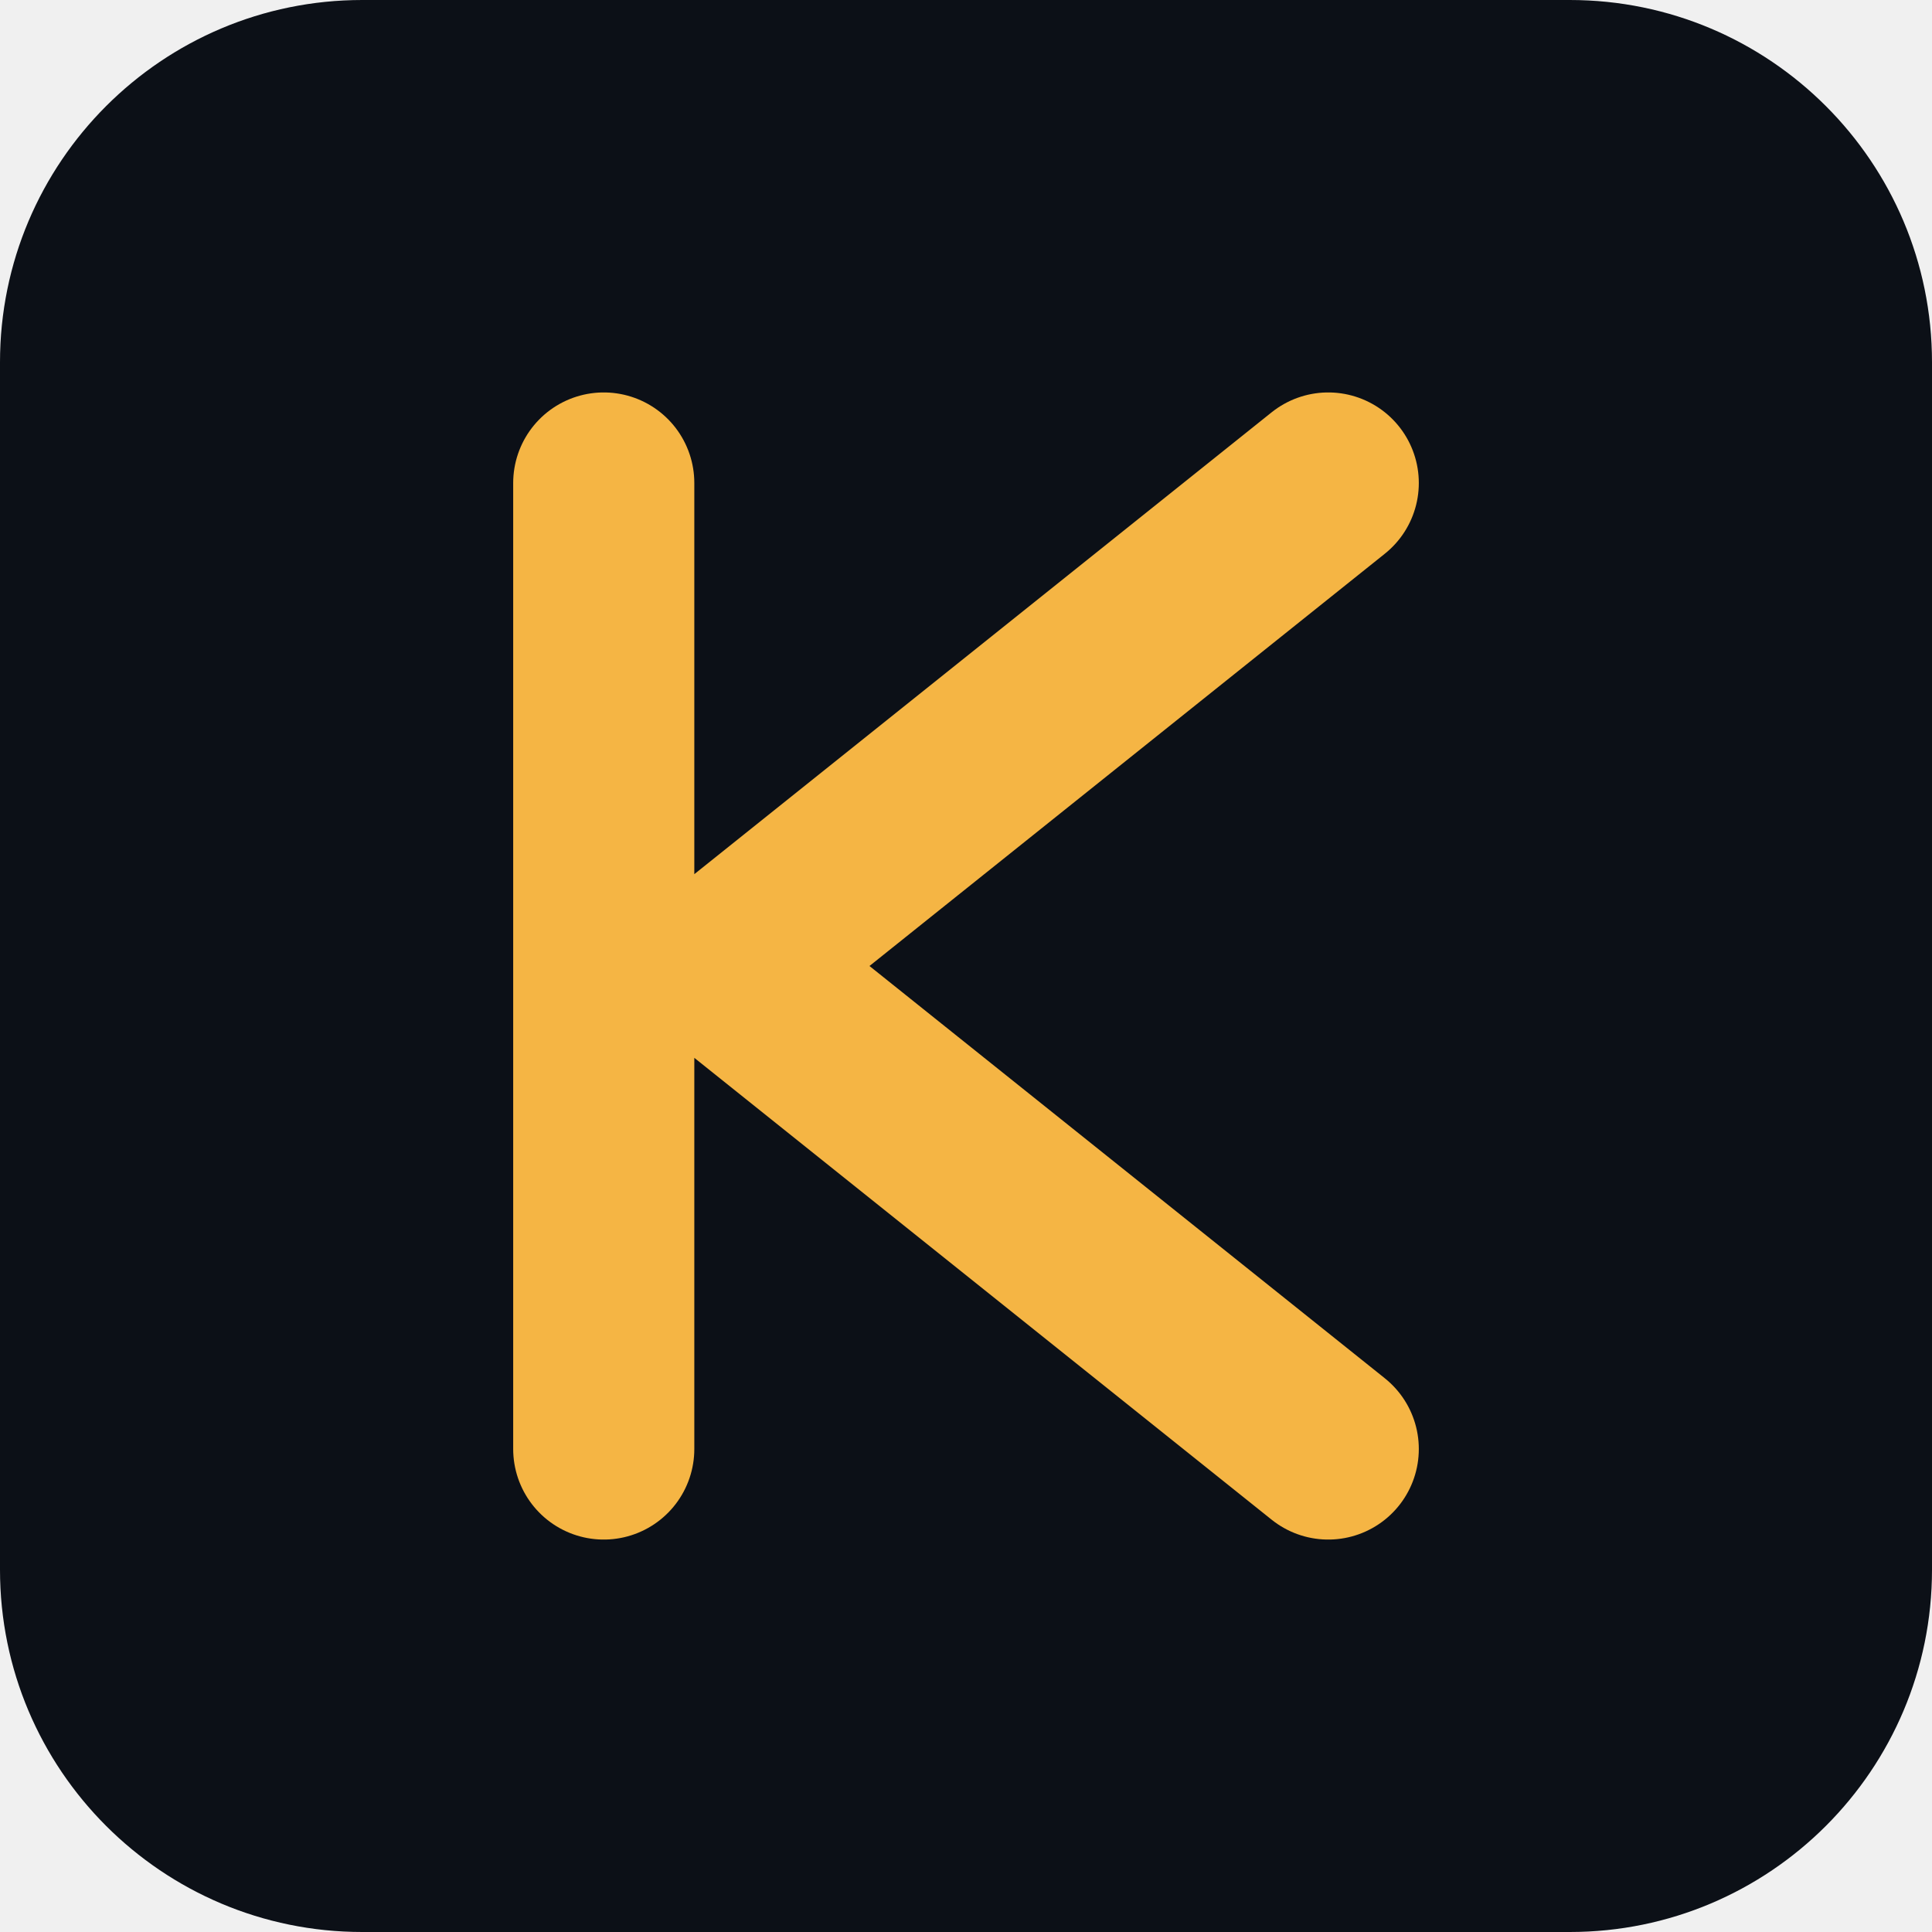
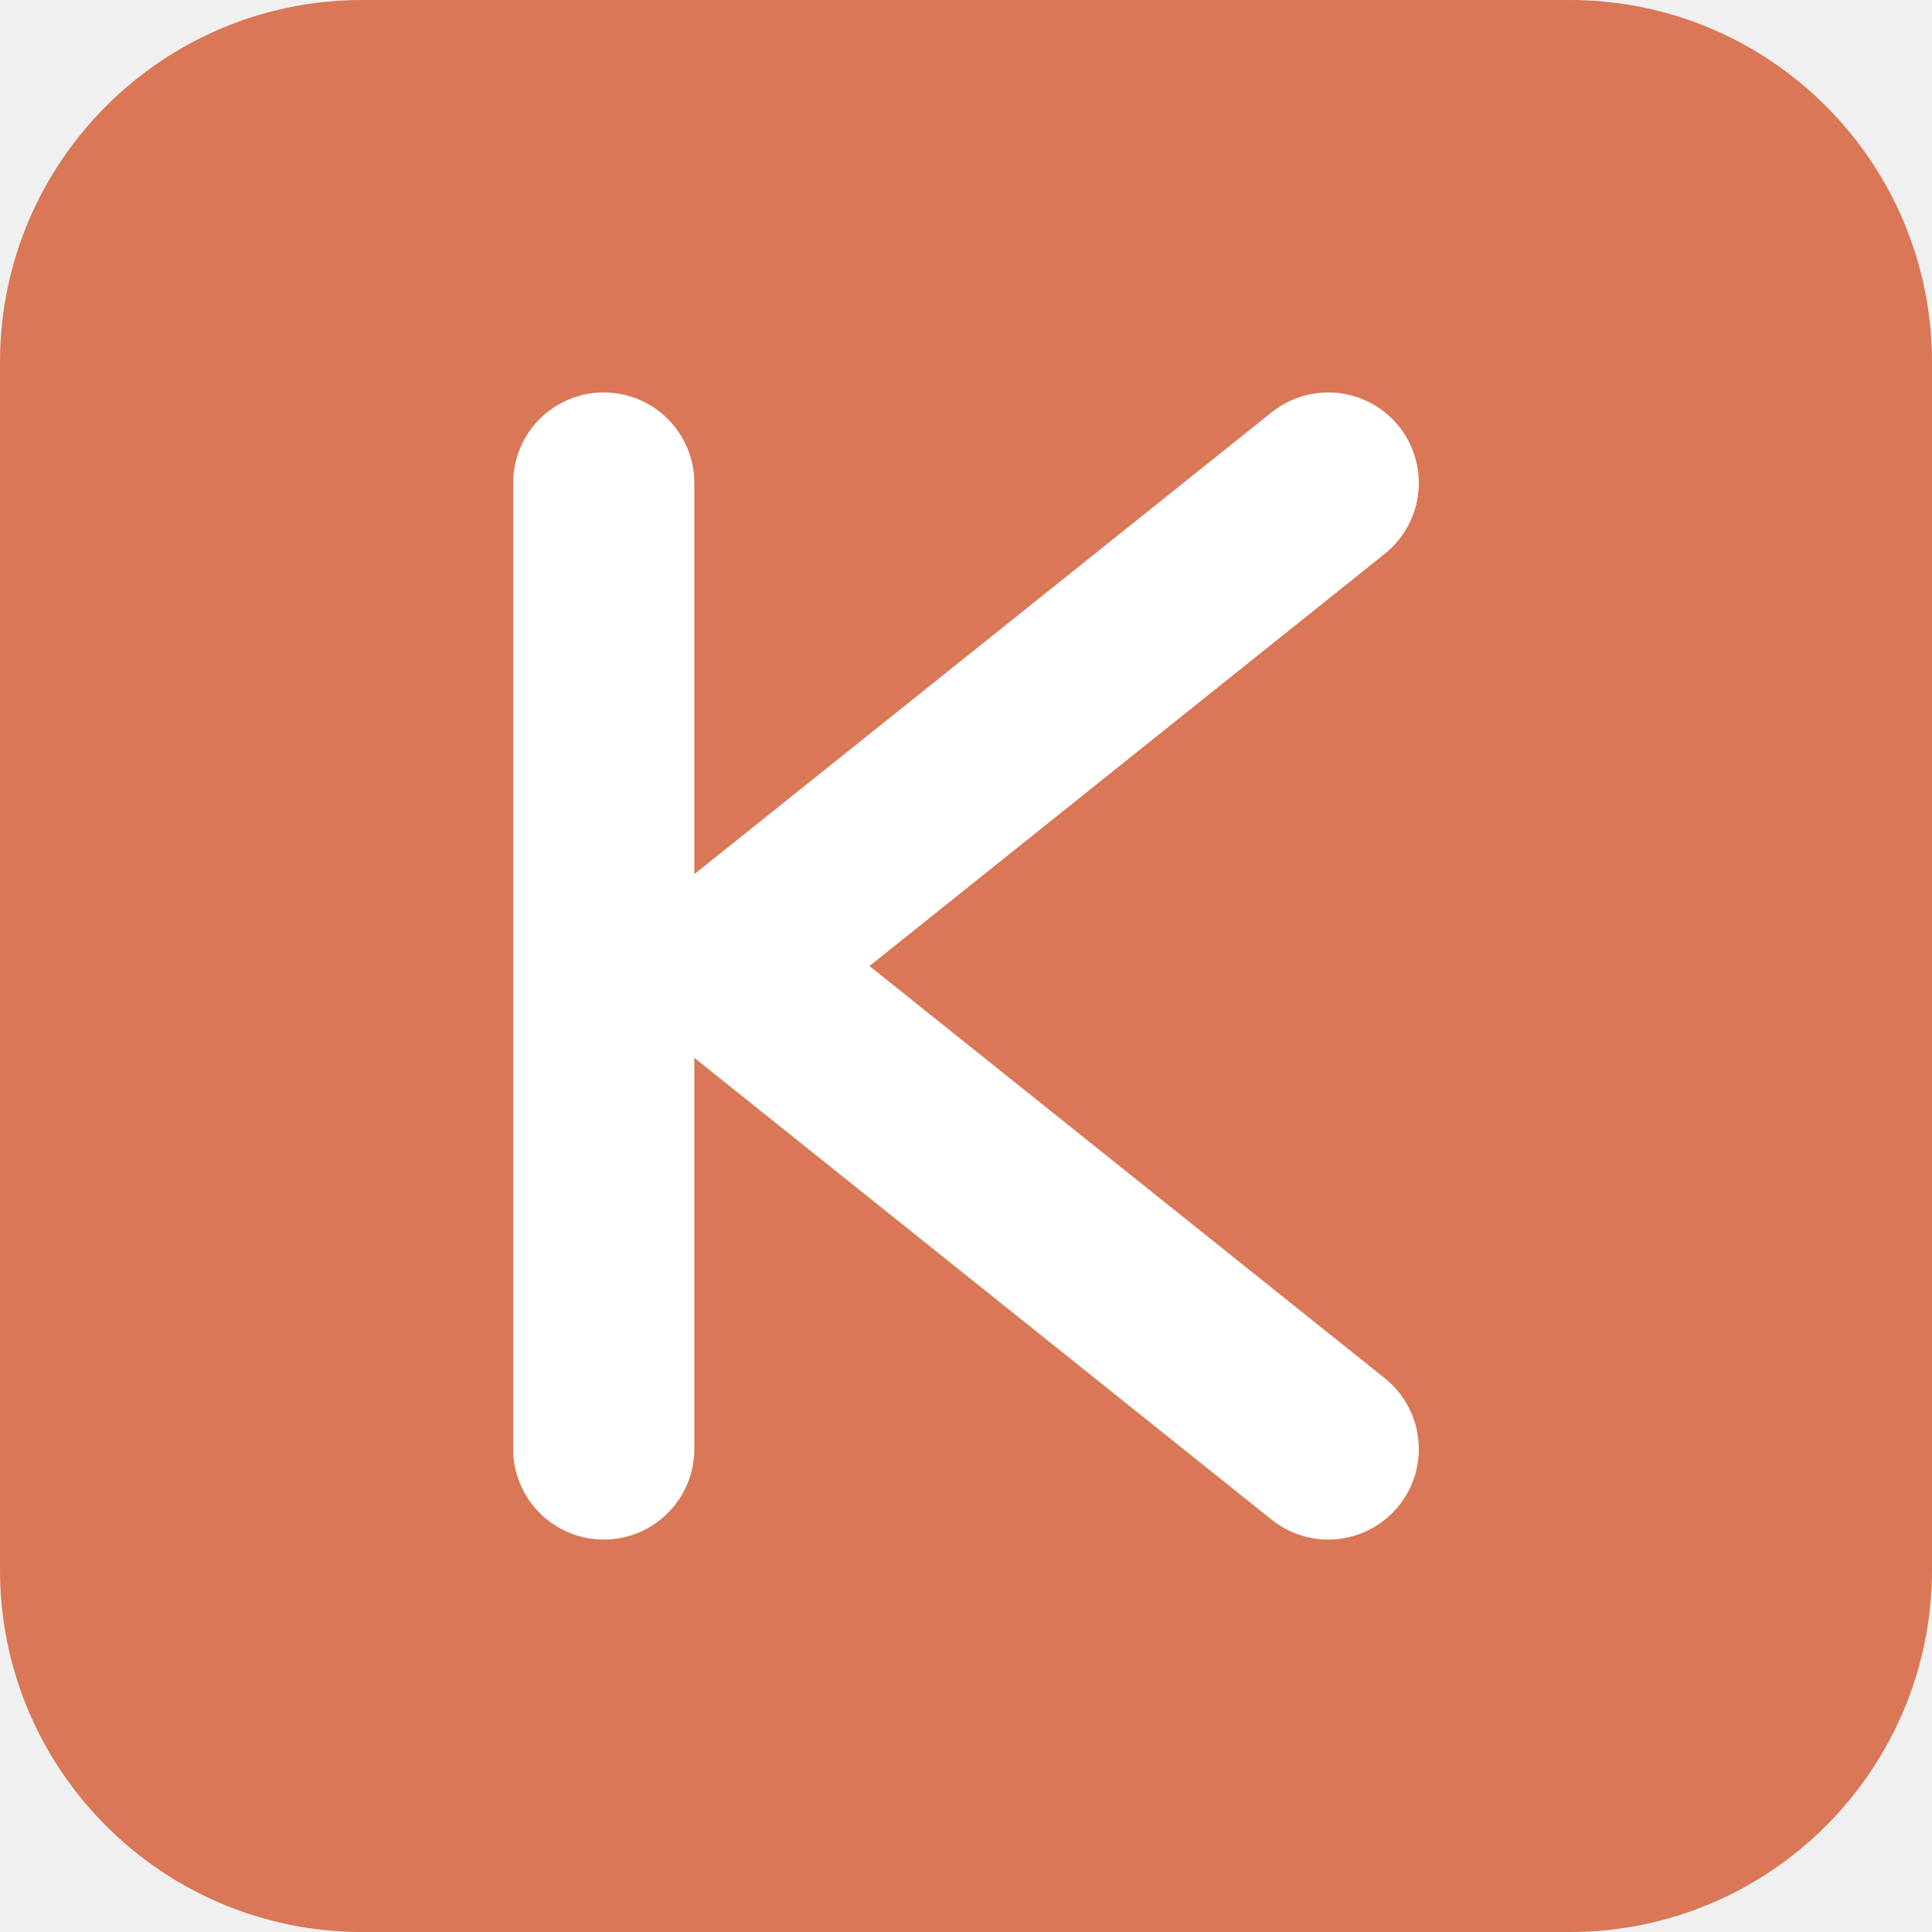
<svg xmlns="http://www.w3.org/2000/svg" viewBox="0 0 32 32">
-   <rect width="32" height="32" rx="6" fill="#0c1017" />
-   <path d="M10 8v16M22 8 12 16l10 8" fill="none" stroke="#f5b544" stroke-width="3" stroke-linecap="round" stroke-linejoin="round" />
+   <rect width="32" height="32" rx="6" fill="#d97757" />
+   <path d="M10 8v16M22 8 12 16l10 8" fill="none" stroke="#ffffff" stroke-width="3" stroke-linecap="round" stroke-linejoin="round" />
</svg>
